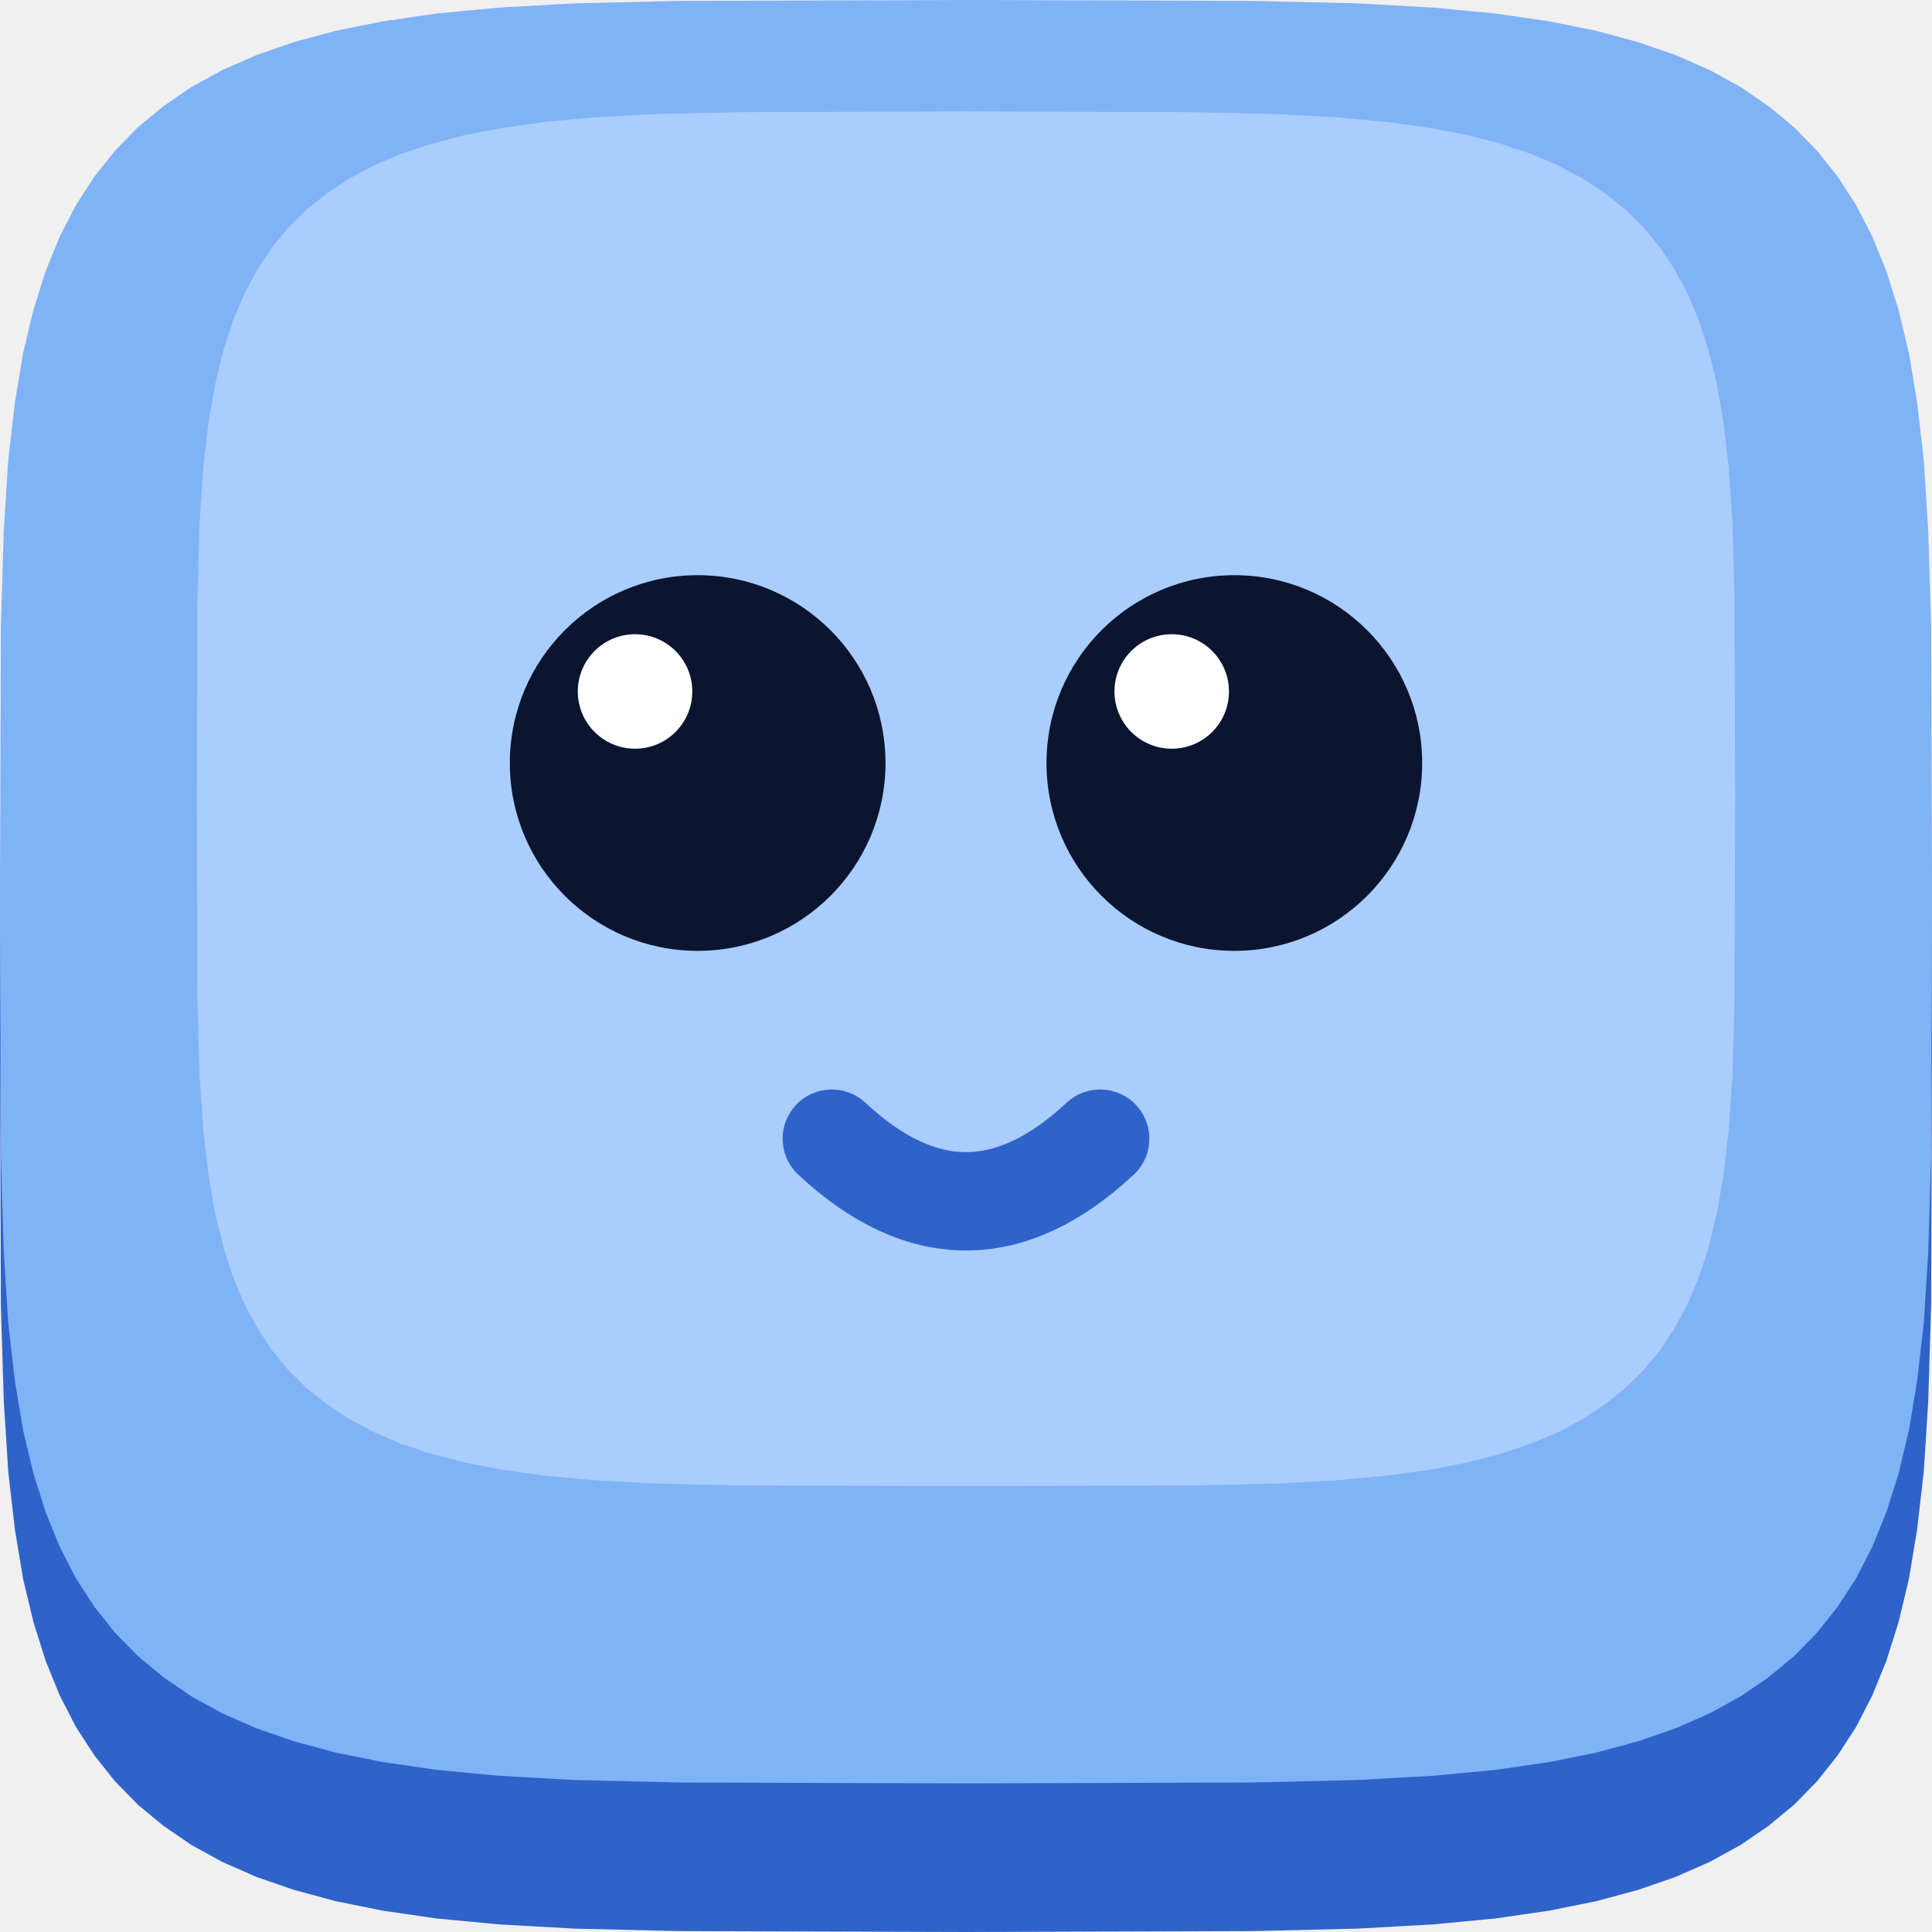
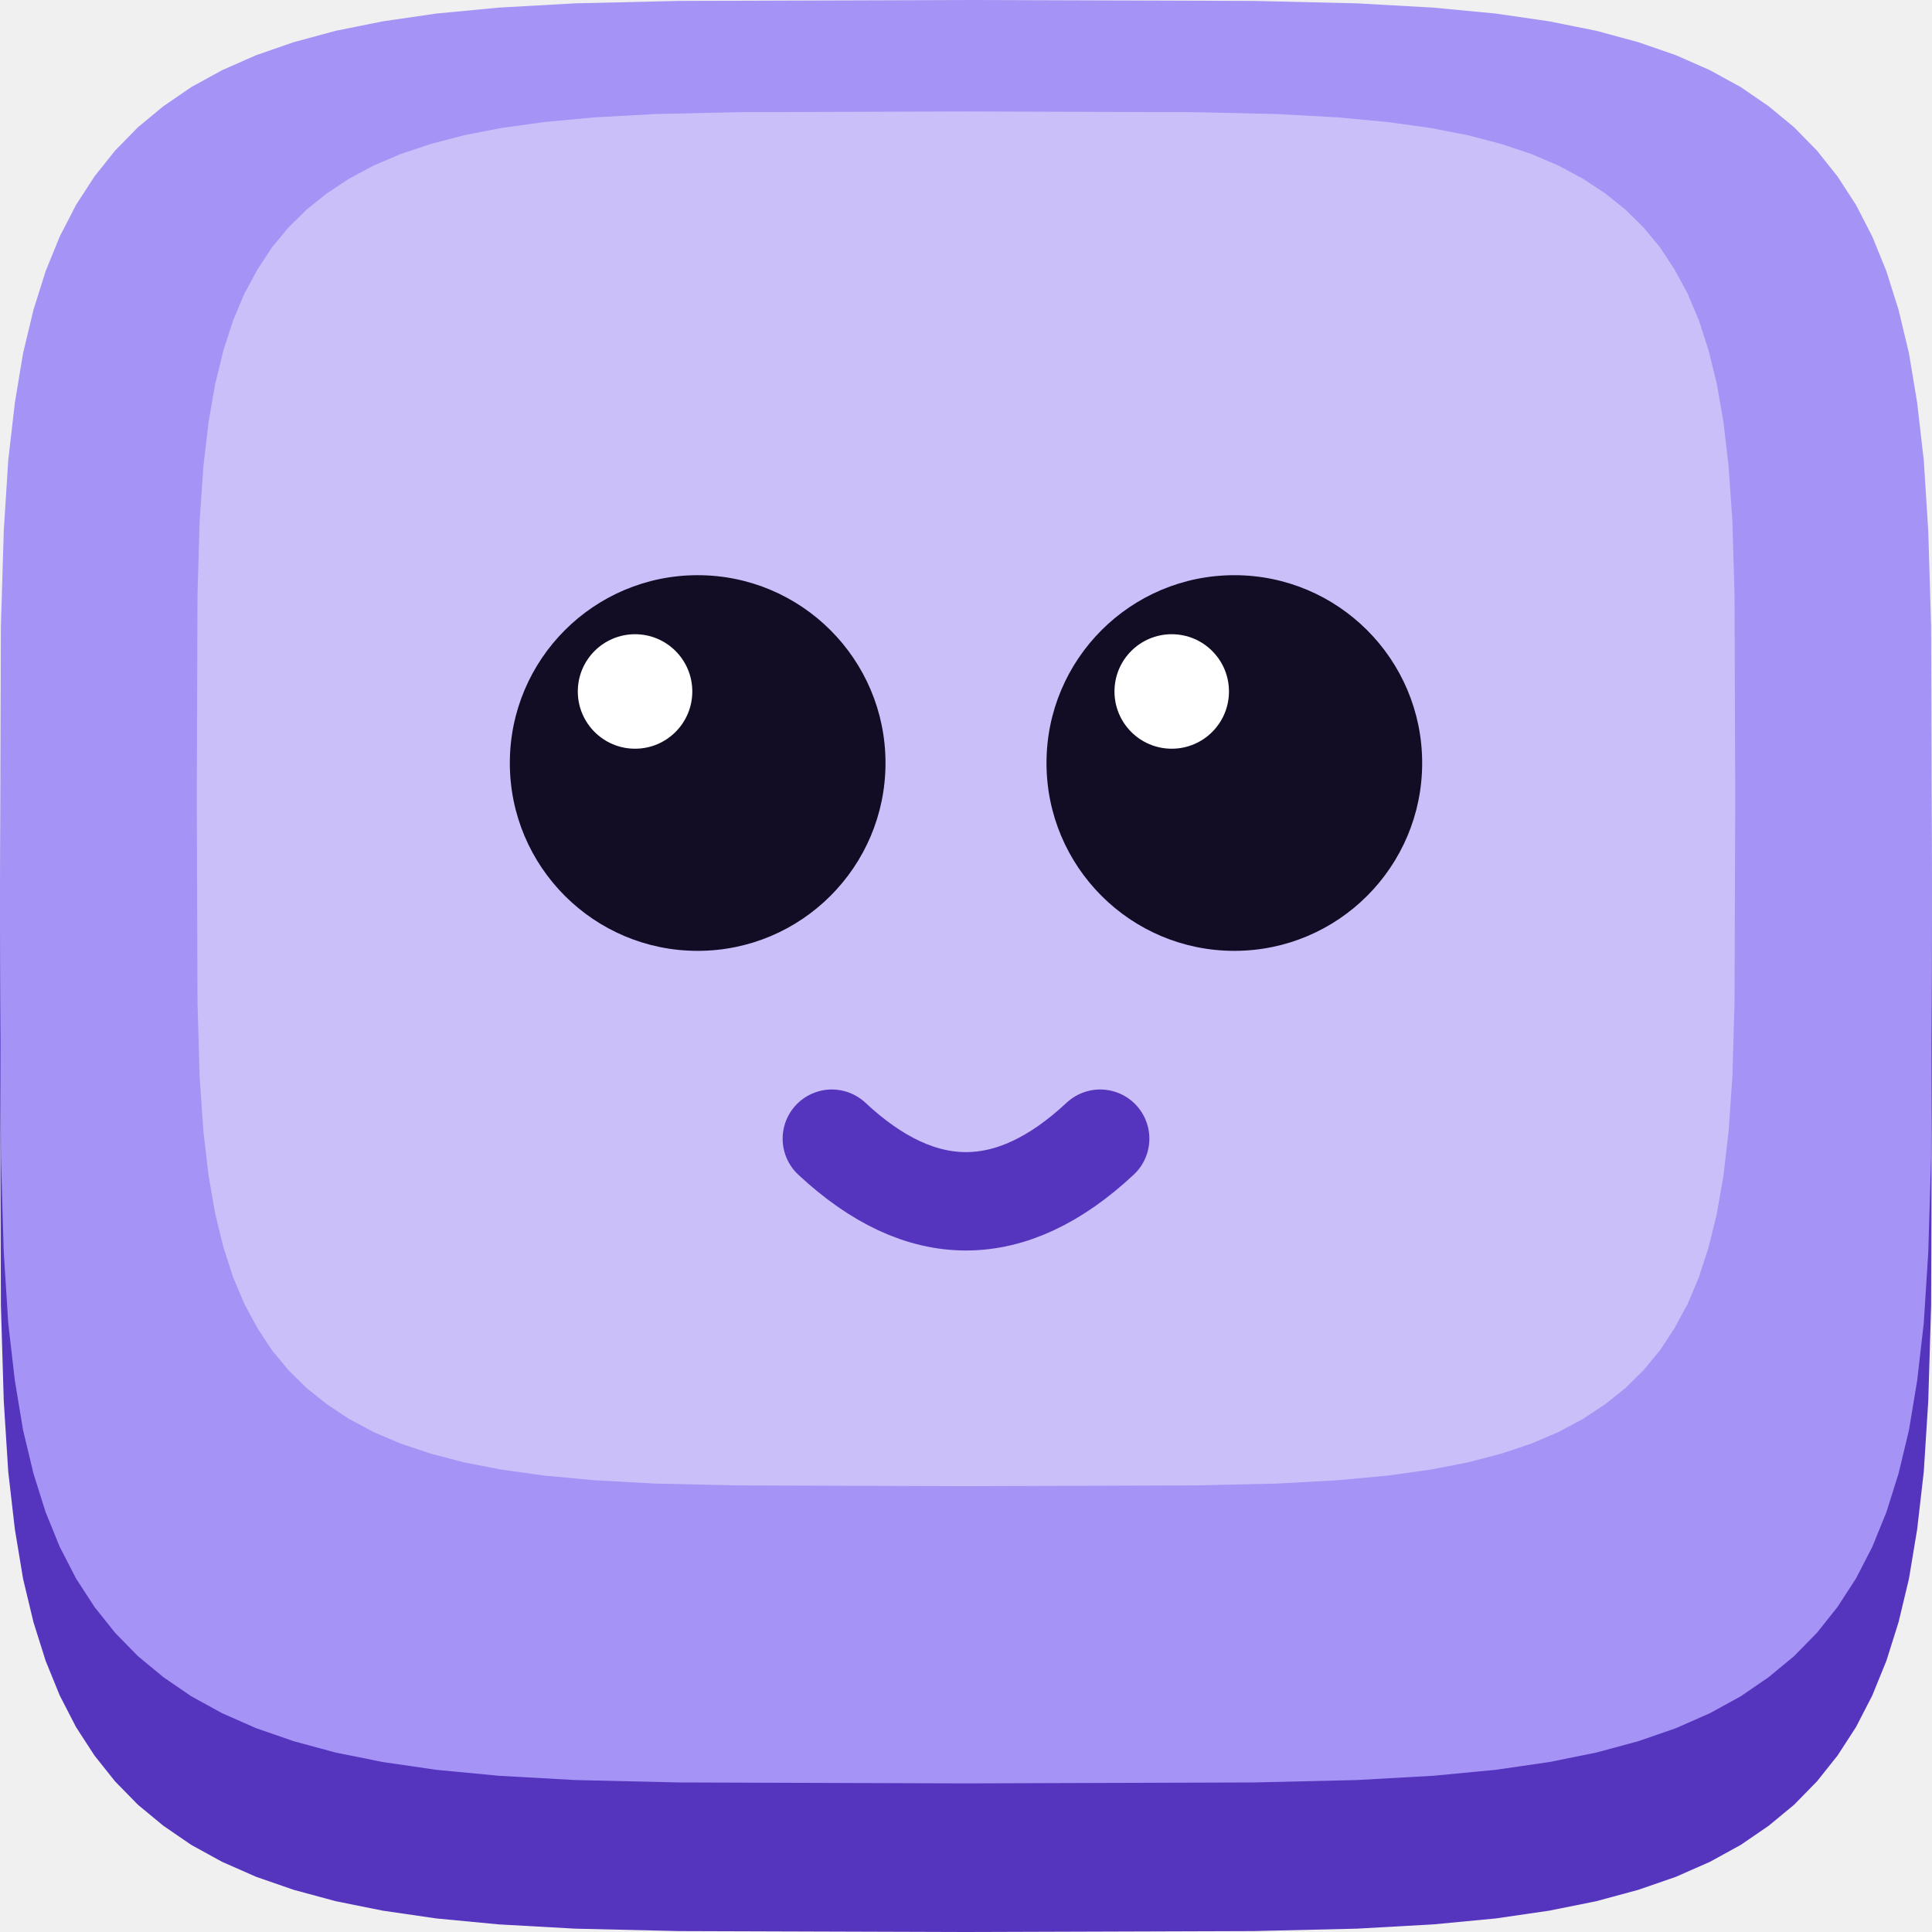
<svg xmlns="http://www.w3.org/2000/svg" viewBox="0 0 1024 1024" width="1024" height="1024">
  <defs>
    <clipPath id="tile">
      <rect width="1024" height="1024" rx="232" />
    </clipPath>
  </defs>
  <g clip-path="url(#tile)">
    <g transform="matrix(9.4815 0 0 9.8462 -94.81 -137.85)">
-       <path d="M118.00 70.00L117.95 84.28L117.79 89.42L117.54 93.22L117.17 96.32L116.71 98.99L116.13 101.32L115.45 103.40L114.66 105.27L113.75 106.97L112.72 108.50L111.57 109.89L110.29 111.15L108.87 112.28L107.31 113.31L105.59 114.22L103.68 115.03L101.58 115.73L99.24 116.34L96.61 116.85L93.61 117.27L90.12 117.59L85.85 117.82L80.07 117.95L64.00 118.00L47.93 117.95L42.15 117.82L37.88 117.59L34.39 117.27L31.39 116.85L28.76 116.34L26.42 115.73L24.32 115.03L22.41 114.22L20.69 113.31L19.13 112.28L17.71 111.15L16.43 109.89L15.28 108.50L14.25 106.97L13.34 105.27L12.55 103.40L11.87 101.32L11.29 98.99L10.83 96.32L10.46 93.22L10.21 89.42L10.05 84.28L10.00 70.00L10.05 55.72L10.21 50.58L10.46 46.78L10.83 43.68L11.29 41.01L11.87 38.68L12.55 36.60L13.34 34.73L14.25 33.03L15.28 31.50L16.43 30.11L17.71 28.85L19.13 27.72L20.69 26.69L22.41 25.78L24.32 24.97L26.42 24.27L28.76 23.66L31.39 23.15L34.39 22.73L37.88 22.41L42.15 22.18L47.93 22.05L64.00 22.00L80.07 22.05L85.85 22.18L90.12 22.41L93.61 22.73L96.61 23.15L99.24 23.66L101.58 24.27L103.68 24.97L105.59 25.78L107.31 26.69L108.87 27.72L110.29 28.85L111.57 30.11L112.72 31.50L113.75 33.03L114.66 34.73L115.45 36.60L116.13 38.68L116.71 41.01L117.17 43.68L117.54 46.78L117.79 50.58L117.95 55.72Z" fill="#2f63c9" />
-       <path d="M118.00 62.00L117.95 76.28L117.79 81.42L117.54 85.22L117.17 88.32L116.71 90.99L116.13 93.32L115.45 95.40L114.66 97.27L113.75 98.97L112.72 100.50L111.57 101.89L110.29 103.15L108.87 104.28L107.31 105.31L105.59 106.22L103.68 107.03L101.58 107.73L99.24 108.34L96.61 108.85L93.61 109.27L90.12 109.59L85.85 109.82L80.07 109.95L64.00 110.00L47.93 109.95L42.15 109.82L37.88 109.59L34.39 109.27L31.39 108.85L28.76 108.34L26.42 107.73L24.32 107.03L22.41 106.22L20.69 105.31L19.13 104.28L17.71 103.15L16.43 101.89L15.28 100.50L14.25 98.97L13.34 97.27L12.55 95.40L11.87 93.32L11.29 90.99L10.83 88.32L10.46 85.22L10.21 81.42L10.05 76.28L10.00 62.00L10.05 47.72L10.21 42.58L10.46 38.78L10.83 35.68L11.29 33.01L11.87 30.68L12.55 28.60L13.34 26.73L14.25 25.03L15.28 23.50L16.43 22.11L17.71 20.85L19.13 19.72L20.69 18.69L22.41 17.78L24.32 16.97L26.42 16.27L28.76 15.66L31.39 15.15L34.39 14.73L37.88 14.41L42.15 14.18L47.93 14.05L64.00 14.00L80.07 14.05L85.85 14.18L90.12 14.41L93.61 14.73L96.61 15.15L99.24 15.66L101.58 16.27L103.68 16.97L105.59 17.78L107.31 18.69L108.87 19.72L110.29 20.85L111.57 22.11L112.72 23.50L113.75 25.03L114.66 26.73L115.45 28.60L116.13 30.68L116.71 33.01L117.17 35.68L117.54 38.78L117.79 42.58L117.95 47.72Z" fill="#80b2f6" />
-       <path d="M107.00 57.00L106.96 68.01L106.84 71.97L106.63 74.90L106.34 77.29L105.97 79.34L105.51 81.14L104.97 82.75L104.34 84.19L103.61 85.49L102.80 86.68L101.88 87.75L100.86 88.72L99.73 89.59L98.49 90.38L97.11 91.09L95.60 91.71L93.92 92.25L92.06 92.72L89.97 93.11L87.58 93.43L84.80 93.68L81.40 93.86L76.80 93.96L64.00 94.00L51.20 93.96L46.60 93.86L43.20 93.68L40.42 93.43L38.03 93.11L35.94 92.72L34.08 92.25L32.40 91.71L30.89 91.09L29.51 90.38L28.27 89.59L27.14 88.72L26.12 87.75L25.20 86.68L24.39 85.49L23.66 84.19L23.03 82.75L22.49 81.14L22.03 79.34L21.66 77.29L21.37 74.90L21.16 71.97L21.04 68.01L21.00 57.00L21.04 45.99L21.16 42.03L21.37 39.10L21.66 36.71L22.03 34.66L22.49 32.86L23.03 31.25L23.66 29.81L24.39 28.51L25.20 27.32L26.12 26.25L27.14 25.28L28.27 24.41L29.51 23.62L30.89 22.91L32.40 22.29L34.08 21.75L35.94 21.28L38.03 20.89L40.42 20.57L43.20 20.32L46.60 20.14L51.20 20.04L64.00 20.00L76.80 20.04L81.40 20.14L84.80 20.32L87.58 20.57L89.97 20.89L92.06 21.28L93.92 21.75L95.60 22.29L97.11 22.91L98.49 23.62L99.73 24.41L100.86 25.28L101.88 26.25L102.80 27.32L103.61 28.51L104.34 29.81L104.97 31.25L105.51 32.86L105.97 34.66L106.34 36.71L106.63 39.10L106.84 42.03L106.96 45.99Z" fill="#a9cdfc" />
+       <path d="M118.00 70.00L117.95 84.28L117.79 89.42L117.54 93.22L117.17 96.32L116.71 98.99L116.13 101.32L115.45 103.40L114.66 105.27L113.75 106.97L112.72 108.50L111.57 109.89L110.29 111.15L108.87 112.28L107.31 113.31L105.59 114.22L103.68 115.03L101.58 115.73L99.24 116.34L96.61 116.85L93.61 117.27L90.12 117.59L85.85 117.82L80.07 117.95L64.00 118.00L47.93 117.95L42.15 117.82L37.88 117.59L34.39 117.27L31.39 116.85L28.76 116.34L26.42 115.73L24.32 115.03L22.41 114.22L20.69 113.31L19.13 112.28L17.71 111.15L16.43 109.89L15.28 108.50L14.25 106.97L13.34 105.27L12.55 103.40L11.87 101.32L11.29 98.99L10.83 96.32L10.46 93.22L10.21 89.42L10.05 84.28L10.00 70.00L10.05 55.72L10.21 50.58L10.46 46.78L10.83 43.68L11.29 41.01L11.87 38.68L12.55 36.60L13.34 34.73L14.25 33.03L15.28 31.50L16.43 30.11L17.71 28.85L19.13 27.72L20.69 26.69L22.41 25.78L24.32 24.97L26.42 24.27L28.76 23.66L31.39 23.15L34.39 22.73L37.88 22.41L42.15 22.18L47.93 22.05L64.00 22.00L80.07 22.05L85.85 22.18L90.12 22.41L93.61 22.73L96.61 23.15L99.24 23.66L101.58 24.27L103.68 24.97L105.59 25.78L107.31 26.69L108.87 27.72L110.29 28.85L111.57 30.11L112.72 31.50L113.75 33.03L114.66 34.73L115.45 36.60L116.13 38.68L116.71 41.01L117.17 43.68L117.54 46.78L117.79 50.58L117.95 55.72Z" fill="#5534be" />
+       <path d="M118.00 62.00L117.95 76.28L117.79 81.42L117.54 85.22L117.17 88.32L116.71 90.99L116.13 93.32L115.45 95.40L114.66 97.27L113.75 98.97L112.72 100.50L111.57 101.89L110.29 103.15L108.87 104.28L107.31 105.31L105.59 106.22L103.68 107.03L101.58 107.73L99.24 108.34L96.61 108.85L93.61 109.27L90.12 109.59L85.85 109.82L80.07 109.95L64.00 110.00L47.93 109.95L42.15 109.82L37.88 109.59L34.39 109.27L31.39 108.85L28.76 108.34L26.42 107.73L24.32 107.03L22.41 106.22L20.69 105.31L19.13 104.28L17.71 103.15L16.43 101.89L15.28 100.50L14.25 98.97L13.34 97.27L12.55 95.40L11.87 93.32L11.29 90.99L10.83 88.32L10.46 85.22L10.21 81.42L10.05 76.28L10.00 62.00L10.05 47.72L10.21 42.58L10.46 38.78L10.83 35.68L11.29 33.01L11.87 30.68L12.55 28.60L13.34 26.73L14.25 25.03L15.28 23.50L16.43 22.11L17.71 20.85L19.13 19.72L20.69 18.69L22.41 17.78L24.32 16.97L26.42 16.27L28.76 15.66L31.39 15.15L34.39 14.73L37.88 14.41L42.15 14.18L47.93 14.05L64.00 14.00L80.07 14.05L85.85 14.18L90.12 14.41L93.61 14.73L96.61 15.15L99.24 15.66L101.58 16.27L103.68 16.97L105.59 17.78L107.31 18.69L108.87 19.72L110.29 20.85L111.57 22.11L112.72 23.50L113.75 25.03L114.66 26.73L115.45 28.60L116.13 30.68L116.71 33.01L117.17 35.68L117.54 38.78L117.79 42.58L117.95 47.72Z" fill="#a593f5" />
+       <path d="M107.00 57.00L106.96 68.01L106.84 71.97L106.63 74.90L106.34 77.29L105.97 79.34L105.51 81.14L104.97 82.75L104.34 84.19L103.61 85.49L102.80 86.68L101.88 87.75L100.86 88.72L99.73 89.59L98.49 90.38L97.11 91.09L95.60 91.71L93.92 92.25L92.06 92.72L89.97 93.11L87.58 93.43L84.80 93.68L81.40 93.86L76.80 93.96L64.00 94.00L51.20 93.96L46.60 93.86L43.20 93.68L40.42 93.43L38.03 93.11L35.94 92.72L34.08 92.25L32.40 91.71L30.89 91.09L29.51 90.38L28.27 89.59L27.14 88.72L26.12 87.75L25.20 86.68L24.39 85.49L23.66 84.19L23.03 82.75L22.49 81.14L22.03 79.34L21.66 77.29L21.37 74.90L21.16 71.97L21.04 68.01L21.00 57.00L21.04 45.99L21.16 42.03L21.37 39.10L21.66 36.71L22.03 34.66L22.49 32.86L23.03 31.25L23.66 29.81L24.39 28.51L25.20 27.32L26.12 26.25L27.14 25.28L28.27 24.41L29.51 23.62L30.89 22.91L32.40 22.29L34.08 21.75L35.94 21.28L38.03 20.89L40.42 20.57L43.20 20.32L46.60 20.14L51.20 20.04L64.00 20.00L76.80 20.04L81.40 20.14L84.80 20.32L87.58 20.57L89.97 20.89L92.06 21.28L93.92 21.75L95.60 22.29L97.11 22.91L98.49 23.62L99.73 24.41L100.86 25.28L101.88 26.25L102.80 27.32L103.61 28.51L104.34 29.81L104.97 31.25L105.51 32.86L105.97 34.66L106.34 36.71L106.63 39.10L106.84 42.03L106.96 45.99Z" fill="#cbbffa" />
    </g>
    <g transform="translate(512.00 423.38) scale(9.4815) translate(-64 -57)">
      <g>
-         <circle cx="49" cy="55" r="10.5" fill="#0b1530" />
-         <circle cx="79" cy="55" r="10.5" fill="#0b1530" />
+         <circle cx="49" cy="55" r="10.5" fill="#120d24" />
+         <circle cx="79" cy="55" r="10.5" fill="#120d24" />
        <circle cx="45.5" cy="51" r="3.2" fill="#fff" />
        <circle cx="75.5" cy="51" r="3.2" fill="#fff" />
      </g>
-       <path d="M56.5 76Q64 83 71.5 76" fill="none" stroke="#2f63c9" stroke-width="5.5" stroke-linecap="round" />
+       <path d="M56.5 76Q64 83 71.5 76" fill="none" stroke="#5534be" stroke-width="5.5" stroke-linecap="round" />
    </g>
  </g>
</svg>
